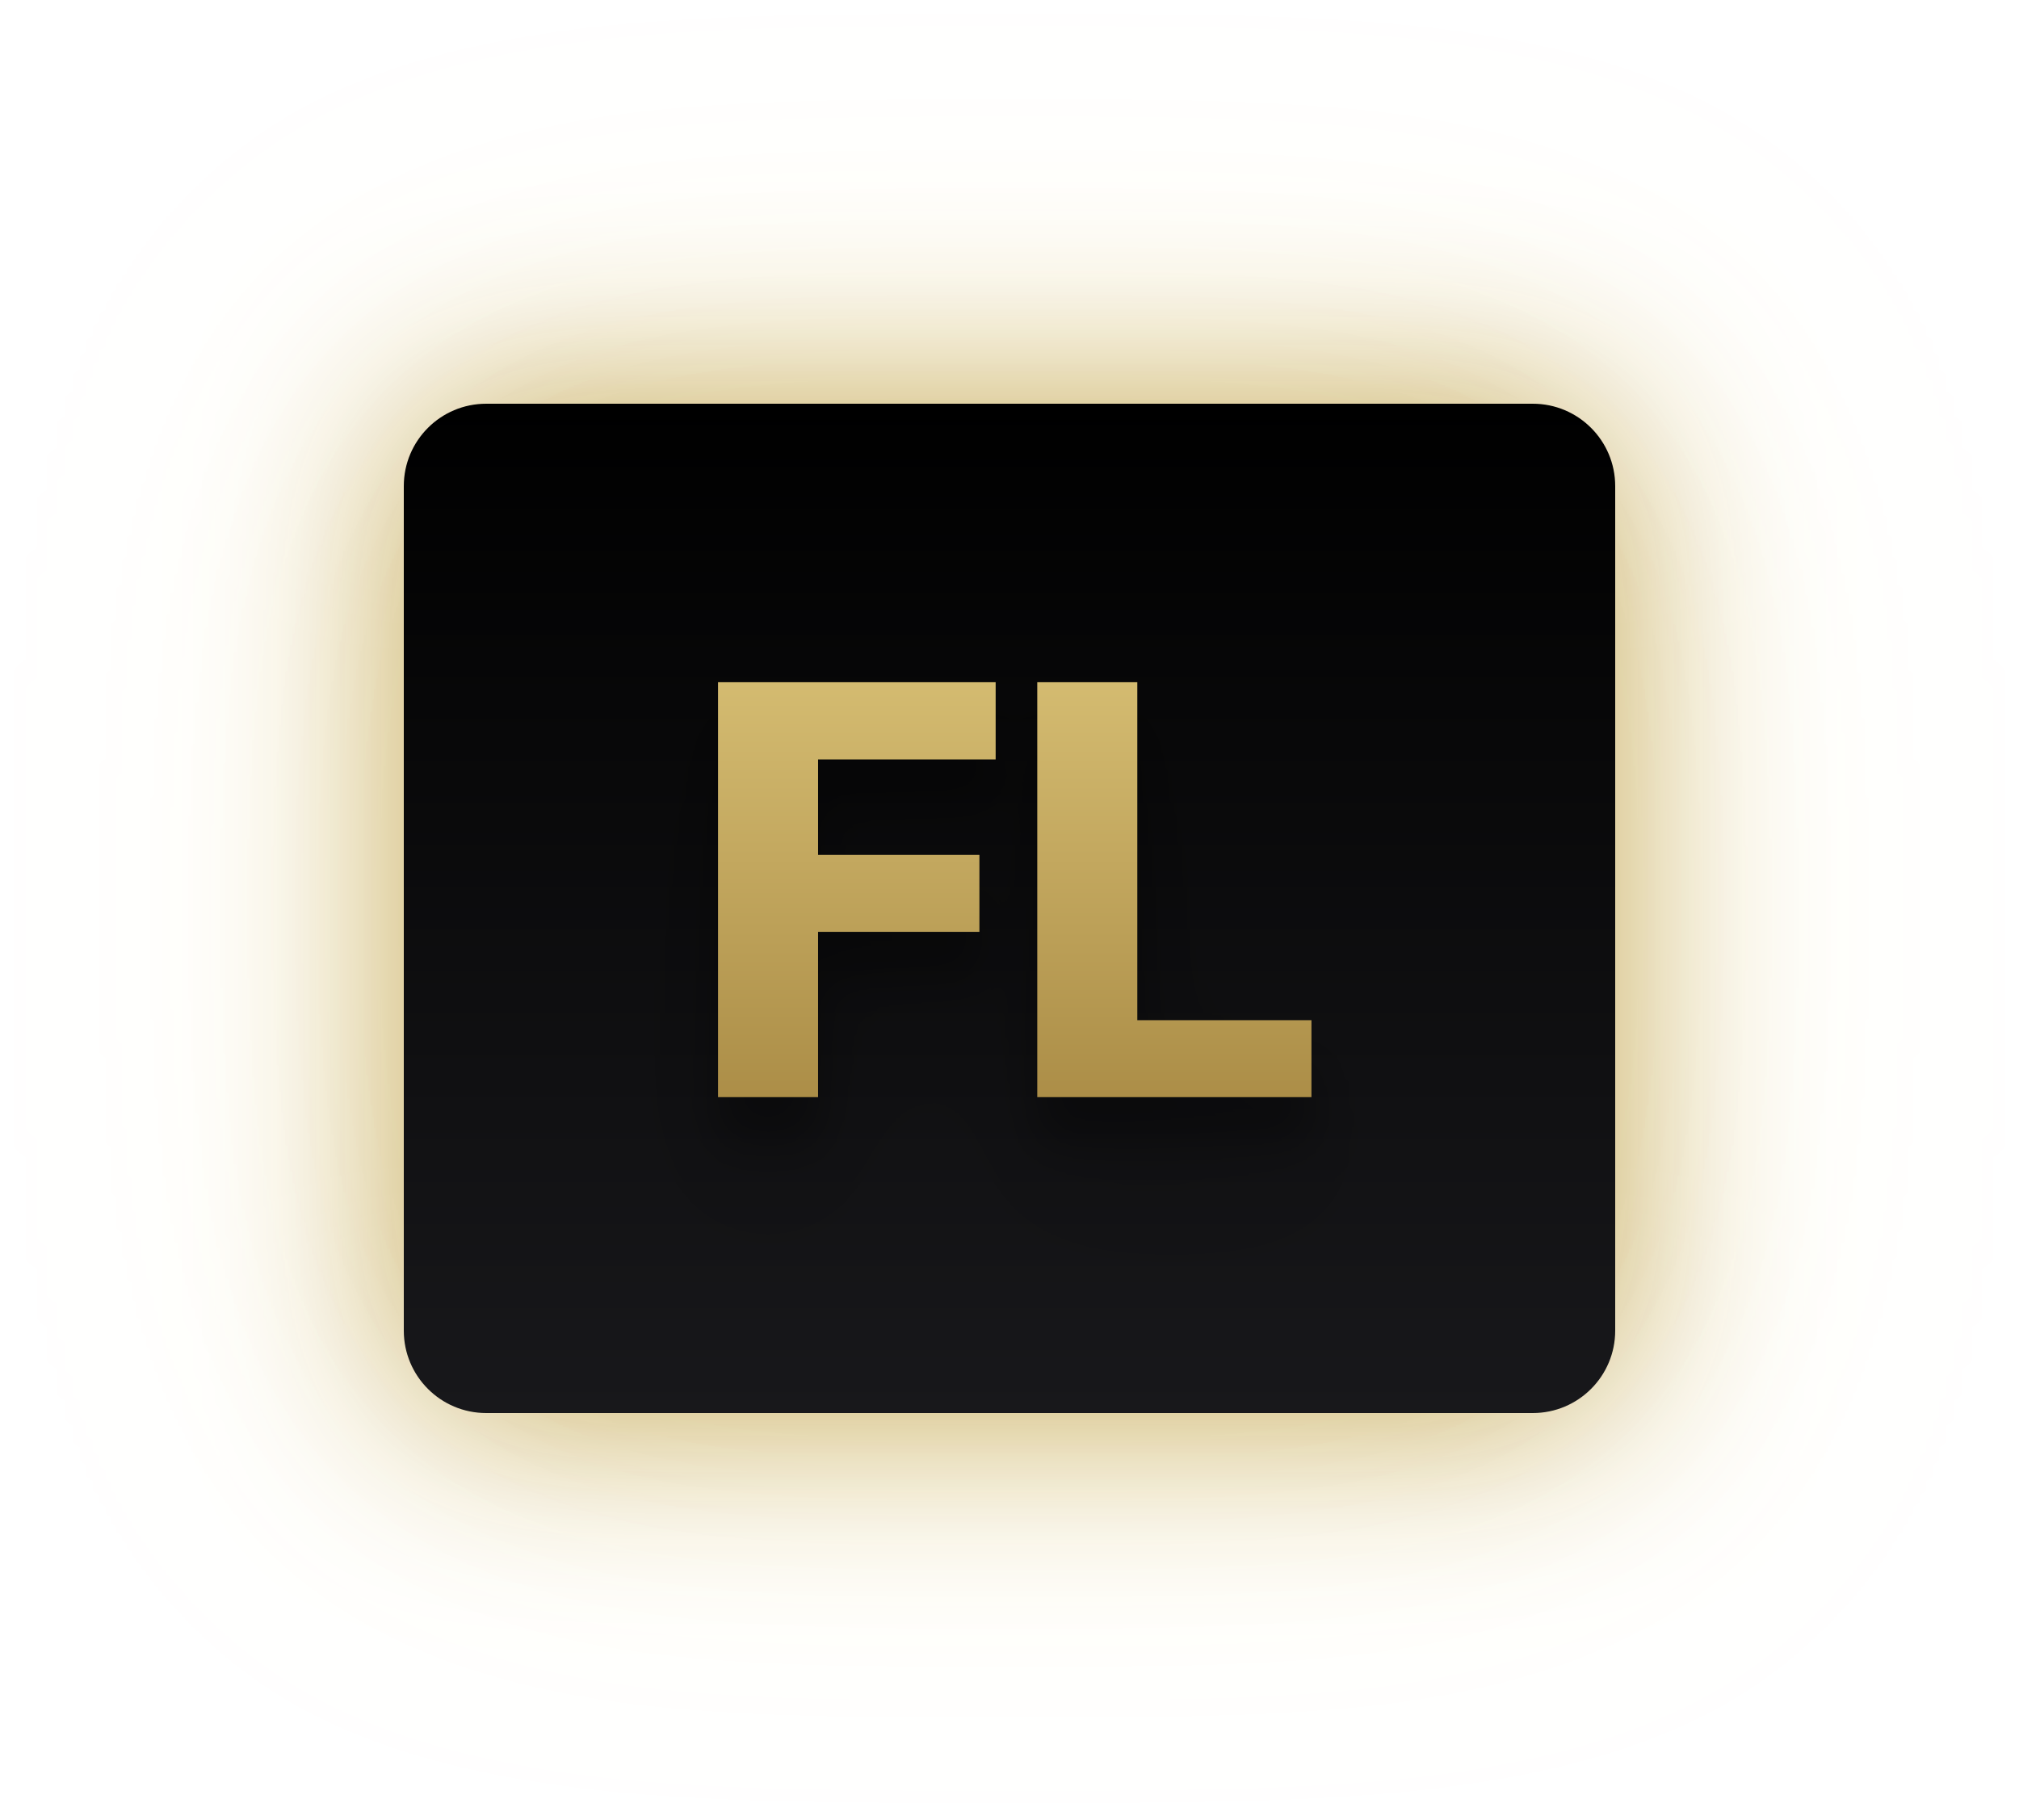
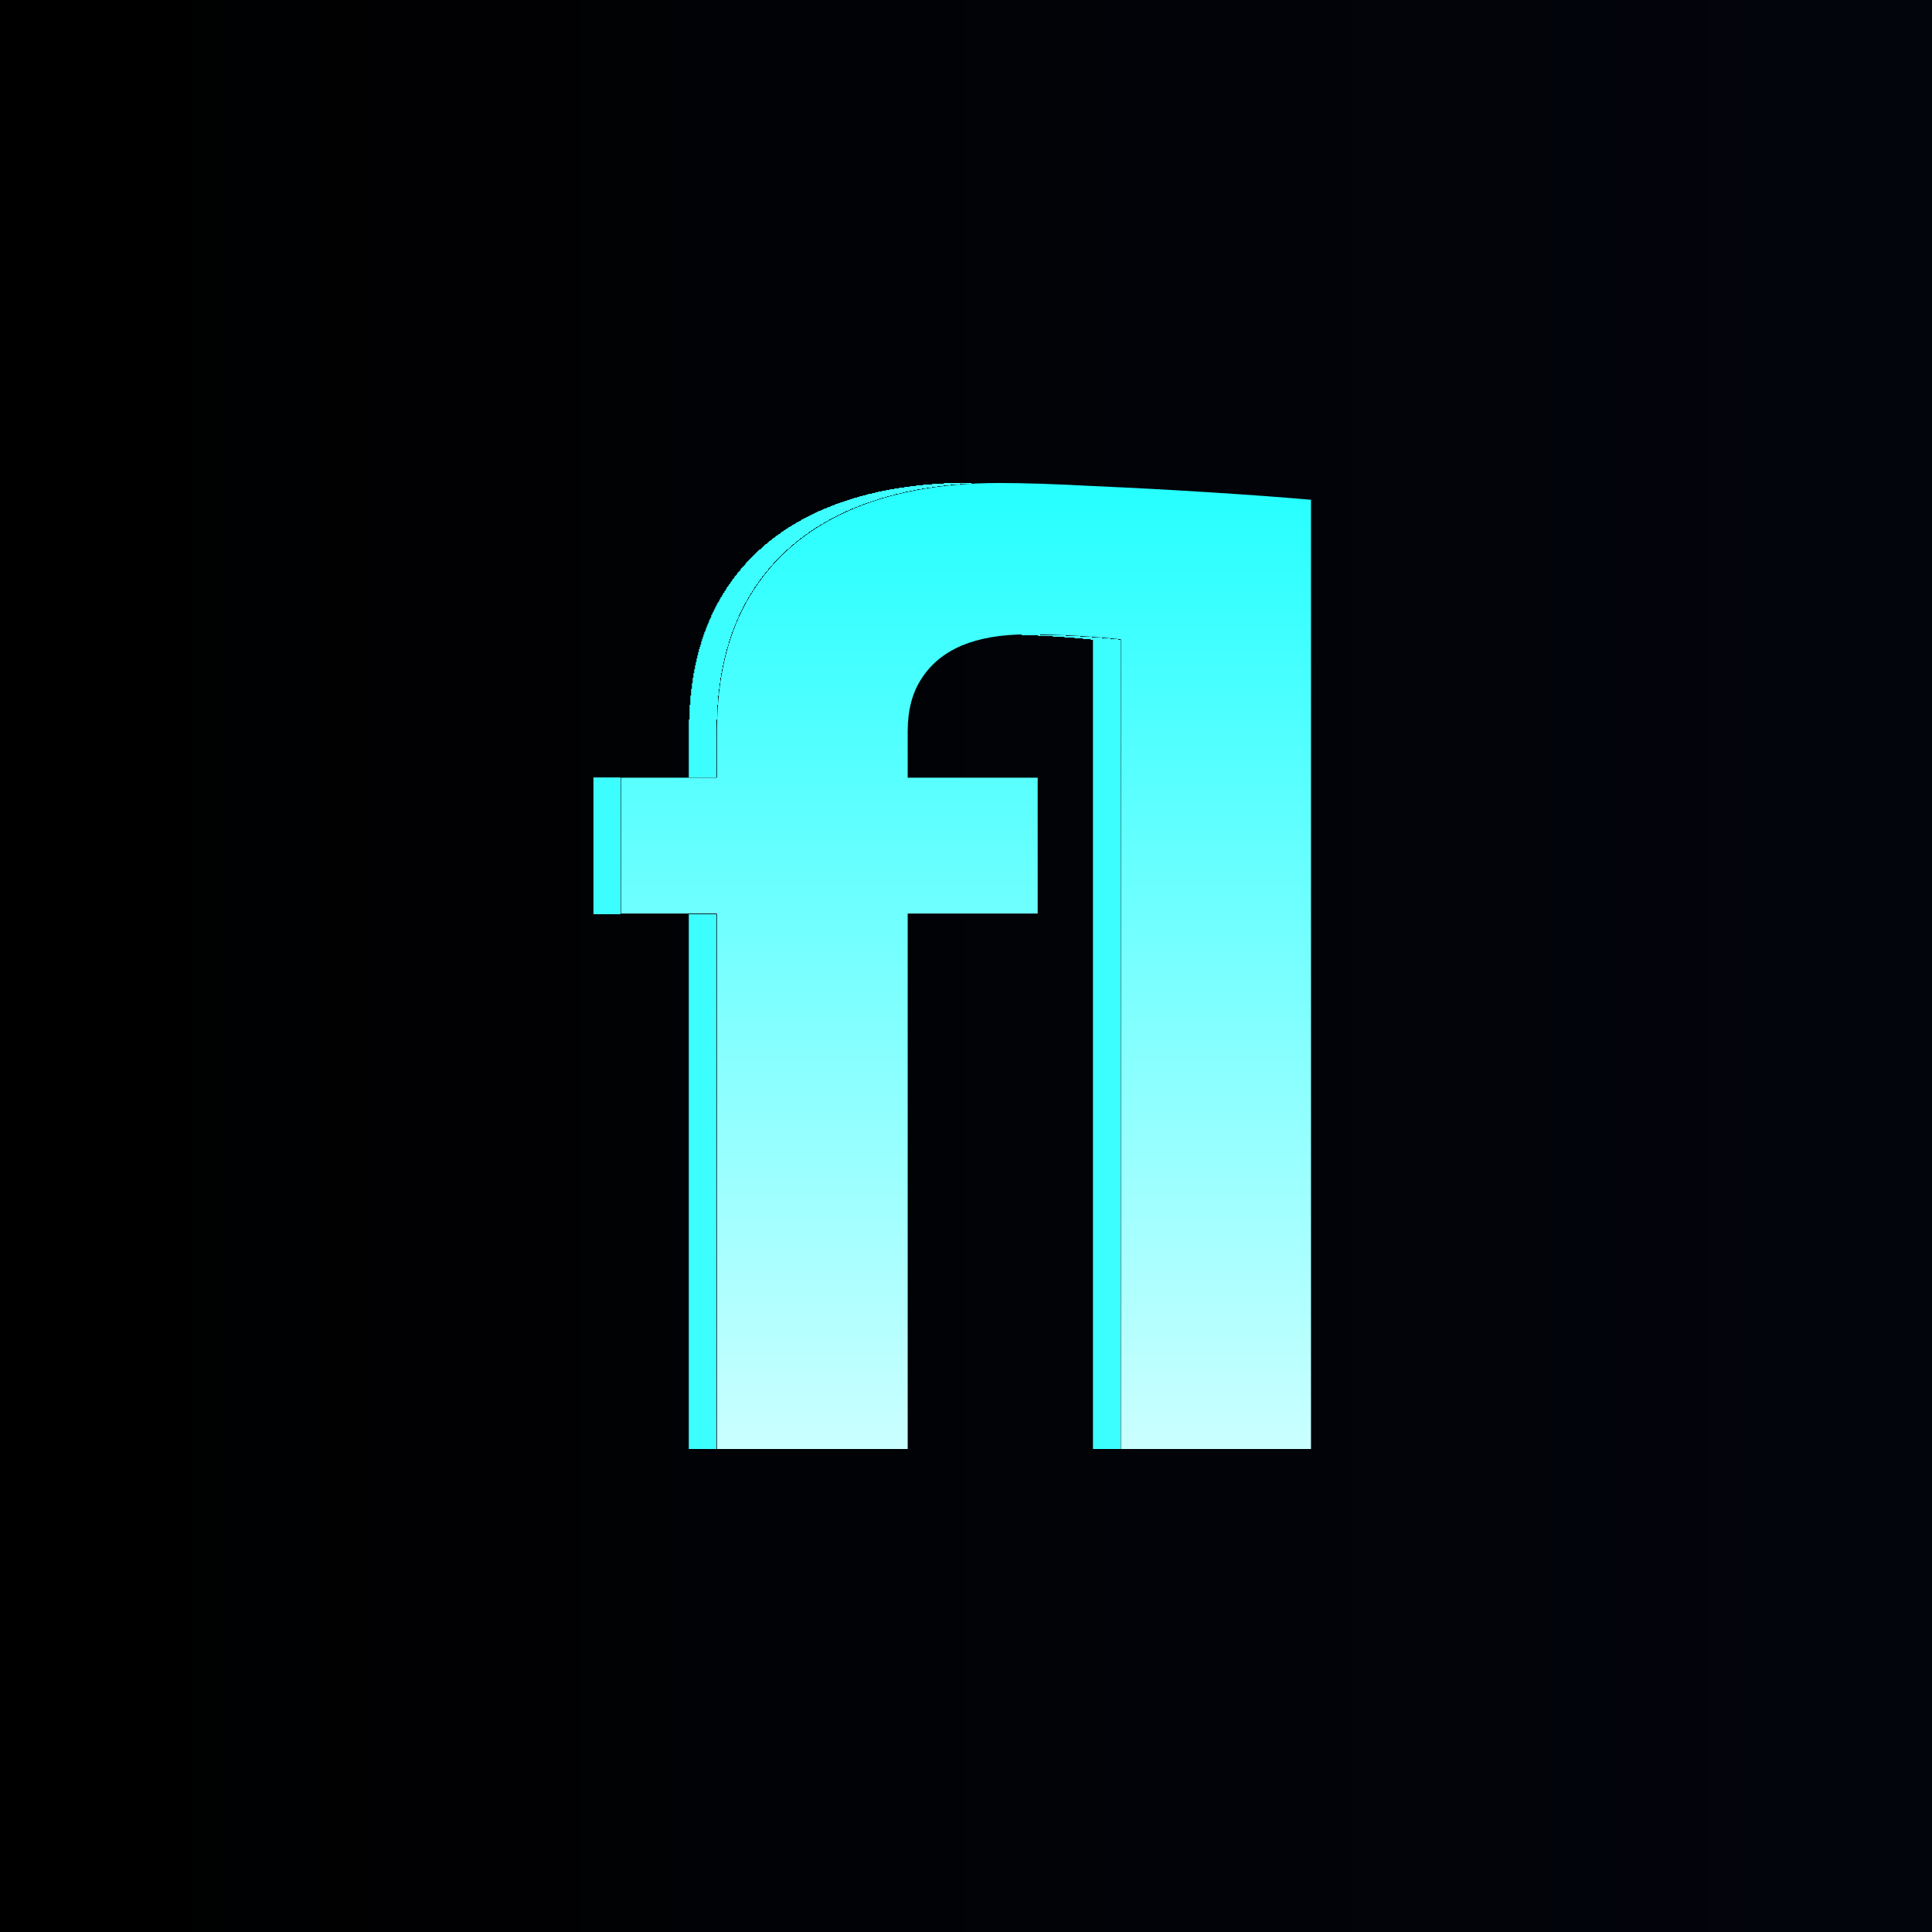
- <svg xmlns="http://www.w3.org/2000/svg" width="294" height="265" viewBox="0 0 294 265" fill="none">
-   <g filter="url(#filter0_dd_1960_132)">
-     <rect x="58.8" y="58.8" width="176.4" height="147" rx="12" fill="url(#paint0_linear_1960_132)" />
-     <g filter="url(#filter1_dd_1960_132)">
-       <path d="M119.127 99.36V159.79H104.559V99.36H119.127ZM142.618 124.511V135.717H114.977V124.511H142.618ZM144.984 99.36V110.607H114.977V99.36H144.984ZM190.97 148.583V159.79H160.423V148.583H190.97ZM165.611 99.36V159.79H151.043V99.36H165.611Z" fill="url(#paint1_linear_1960_132)" />
-     </g>
+ <svg xmlns="http://www.w3.org/2000/svg" width="140" height="140" viewBox="0 0 140 140" fill="none">
+   <path d="M0 0H140V140H0V0Z" fill="url(#paint0_linear_684_5)" />
+   <g filter="url(#filter0_d_684_5)">
+     <path d="M65.775 105H51.954V52.983C51.954 49.087 52.761 45.805 54.375 43.137C55.989 40.47 58.322 38.447 61.373 37.068C64.425 35.689 68.107 35 72.421 35C74.24 35 76.529 35.075 79.287 35.225C82.045 35.345 84.833 35.495 87.65 35.674C90.496 35.854 92.946 36.034 95 36.214L89.366 47.408C86.725 46.989 84.158 46.644 81.664 46.374C79.199 46.105 76.793 45.97 74.445 45.97C72.567 45.97 70.983 46.24 69.692 46.779C68.43 47.319 67.462 48.113 66.787 49.162C66.112 50.181 65.775 51.455 65.775 52.983V105ZM81.224 105V36.214H95V105H81.224ZM75.194 56.355V66.201H45V56.355H75.194Z" fill="url(#paint1_linear_684_5)" />
  </g>
  <defs>
-     <filter id="filter0_dd_1960_132" x="-26.8" y="-22.97" width="347.6" height="307.6" filterUnits="userSpaceOnUse" color-interpolation-filters="sRGB">
+     <filter id="filter0_d_684_5" x="43" y="35" width="52" height="70" filterUnits="userSpaceOnUse" color-interpolation-filters="sRGB">
      <feFlood flood-opacity="0" result="BackgroundImageFix" />
      <feColorMatrix in="SourceAlpha" type="matrix" values="0 0 0 0 0 0 0 0 0 0 0 0 0 0 0 0 0 0 127 0" result="hardAlpha" />
-       <feOffset />
-       <feGaussianBlur stdDeviation="14.7" />
-       <feColorMatrix type="matrix" values="0 0 0 0 0.753 0 0 0 0 0.647 0 0 0 0 0.361 0 0 0 1 0" />
-       <feBlend mode="normal" in2="BackgroundImageFix" result="effect1_dropShadow_1960_132" />
-       <feColorMatrix in="SourceAlpha" type="matrix" values="0 0 0 0 0 0 0 0 0 0 0 0 0 0 0 0 0 0 127 0" result="hardAlpha" />
-       <feOffset />
-       <feGaussianBlur stdDeviation="29.4" />
-       <feColorMatrix type="matrix" values="0 0 0 0 1 0 0 0 0 0.843 0 0 0 0 0 0 0 0 0.1 0" />
-       <feBlend mode="normal" in2="effect1_dropShadow_1960_132" result="effect2_dropShadow_1960_132" />
-       <feBlend mode="normal" in="SourceGraphic" in2="effect2_dropShadow_1960_132" result="shape" />
+       <feOffset dx="-2" />
+       <feComposite in2="hardAlpha" operator="out" />
+       <feColorMatrix type="matrix" values="0 0 0 0 0.239 0 0 0 0 0.996 0 0 0 0 0.996 0 0 0 1 0" />
+       <feBlend mode="normal" in2="BackgroundImageFix" result="effect1_dropShadow_684_5" />
+       <feBlend mode="normal" in="SourceGraphic" in2="effect1_dropShadow_684_5" result="shape" />
    </filter>
-     <filter id="filter1_dd_1960_132" x="75.408" y="83.165" width="144.713" height="118.731" filterUnits="userSpaceOnUse" color-interpolation-filters="sRGB">
-       <feFlood flood-opacity="0" result="BackgroundImageFix" />
-       <feColorMatrix in="SourceAlpha" type="matrix" values="0 0 0 0 0 0 0 0 0 0 0 0 0 0 0 0 0 0 127 0" result="hardAlpha" />
-       <feOffset dy="6.478" />
-       <feGaussianBlur stdDeviation="3.239" />
-       <feColorMatrix type="matrix" values="0 0 0 0 0 0 0 0 0 0 0 0 0 0 0 0 0 0 0.3 0" />
-       <feBlend mode="normal" in2="BackgroundImageFix" result="effect1_dropShadow_1960_132" />
-       <feColorMatrix in="SourceAlpha" type="matrix" values="0 0 0 0 0 0 0 0 0 0 0 0 0 0 0 0 0 0 127 0" result="hardAlpha" />
-       <feMorphology radius="9.717" operator="dilate" in="SourceAlpha" result="effect2_dropShadow_1960_132" />
-       <feOffset dy="12.956" />
-       <feGaussianBlur stdDeviation="9.717" />
-       <feColorMatrix type="matrix" values="0 0 0 0 0 0 0 0 0 0 0 0 0 0 0 0 0 0 0.15 0" />
-       <feBlend mode="normal" in2="effect1_dropShadow_1960_132" result="effect2_dropShadow_1960_132" />
-       <feBlend mode="normal" in="SourceGraphic" in2="effect2_dropShadow_1960_132" result="shape" />
-     </filter>
-     <linearGradient id="paint0_linear_1960_132" x1="147" y1="58.8" x2="147" y2="205.8" gradientUnits="userSpaceOnUse">
-       <stop />
-       <stop offset="1" stop-color="#18181B" />
+     <linearGradient id="paint0_linear_684_5" x1="140" y1="70" x2="0" y2="70" gradientUnits="userSpaceOnUse">
+       <stop stop-color="#03050D" />
+       <stop offset="1" />
    </linearGradient>
-     <linearGradient id="paint1_linear_1960_132" x1="146.229" y1="80.79" x2="146.229" y2="180.79" gradientUnits="userSpaceOnUse">
-       <stop stop-color="#E0C97D" />
-       <stop offset="1" stop-color="#9E7E39" />
+     <linearGradient id="paint1_linear_684_5" x1="72.67" y1="127.304" x2="72.67" y2="18.97" gradientUnits="userSpaceOnUse">
+       <stop stop-color="white" />
+       <stop offset="1" stop-color="#00FFFF" />
    </linearGradient>
  </defs>
</svg>
